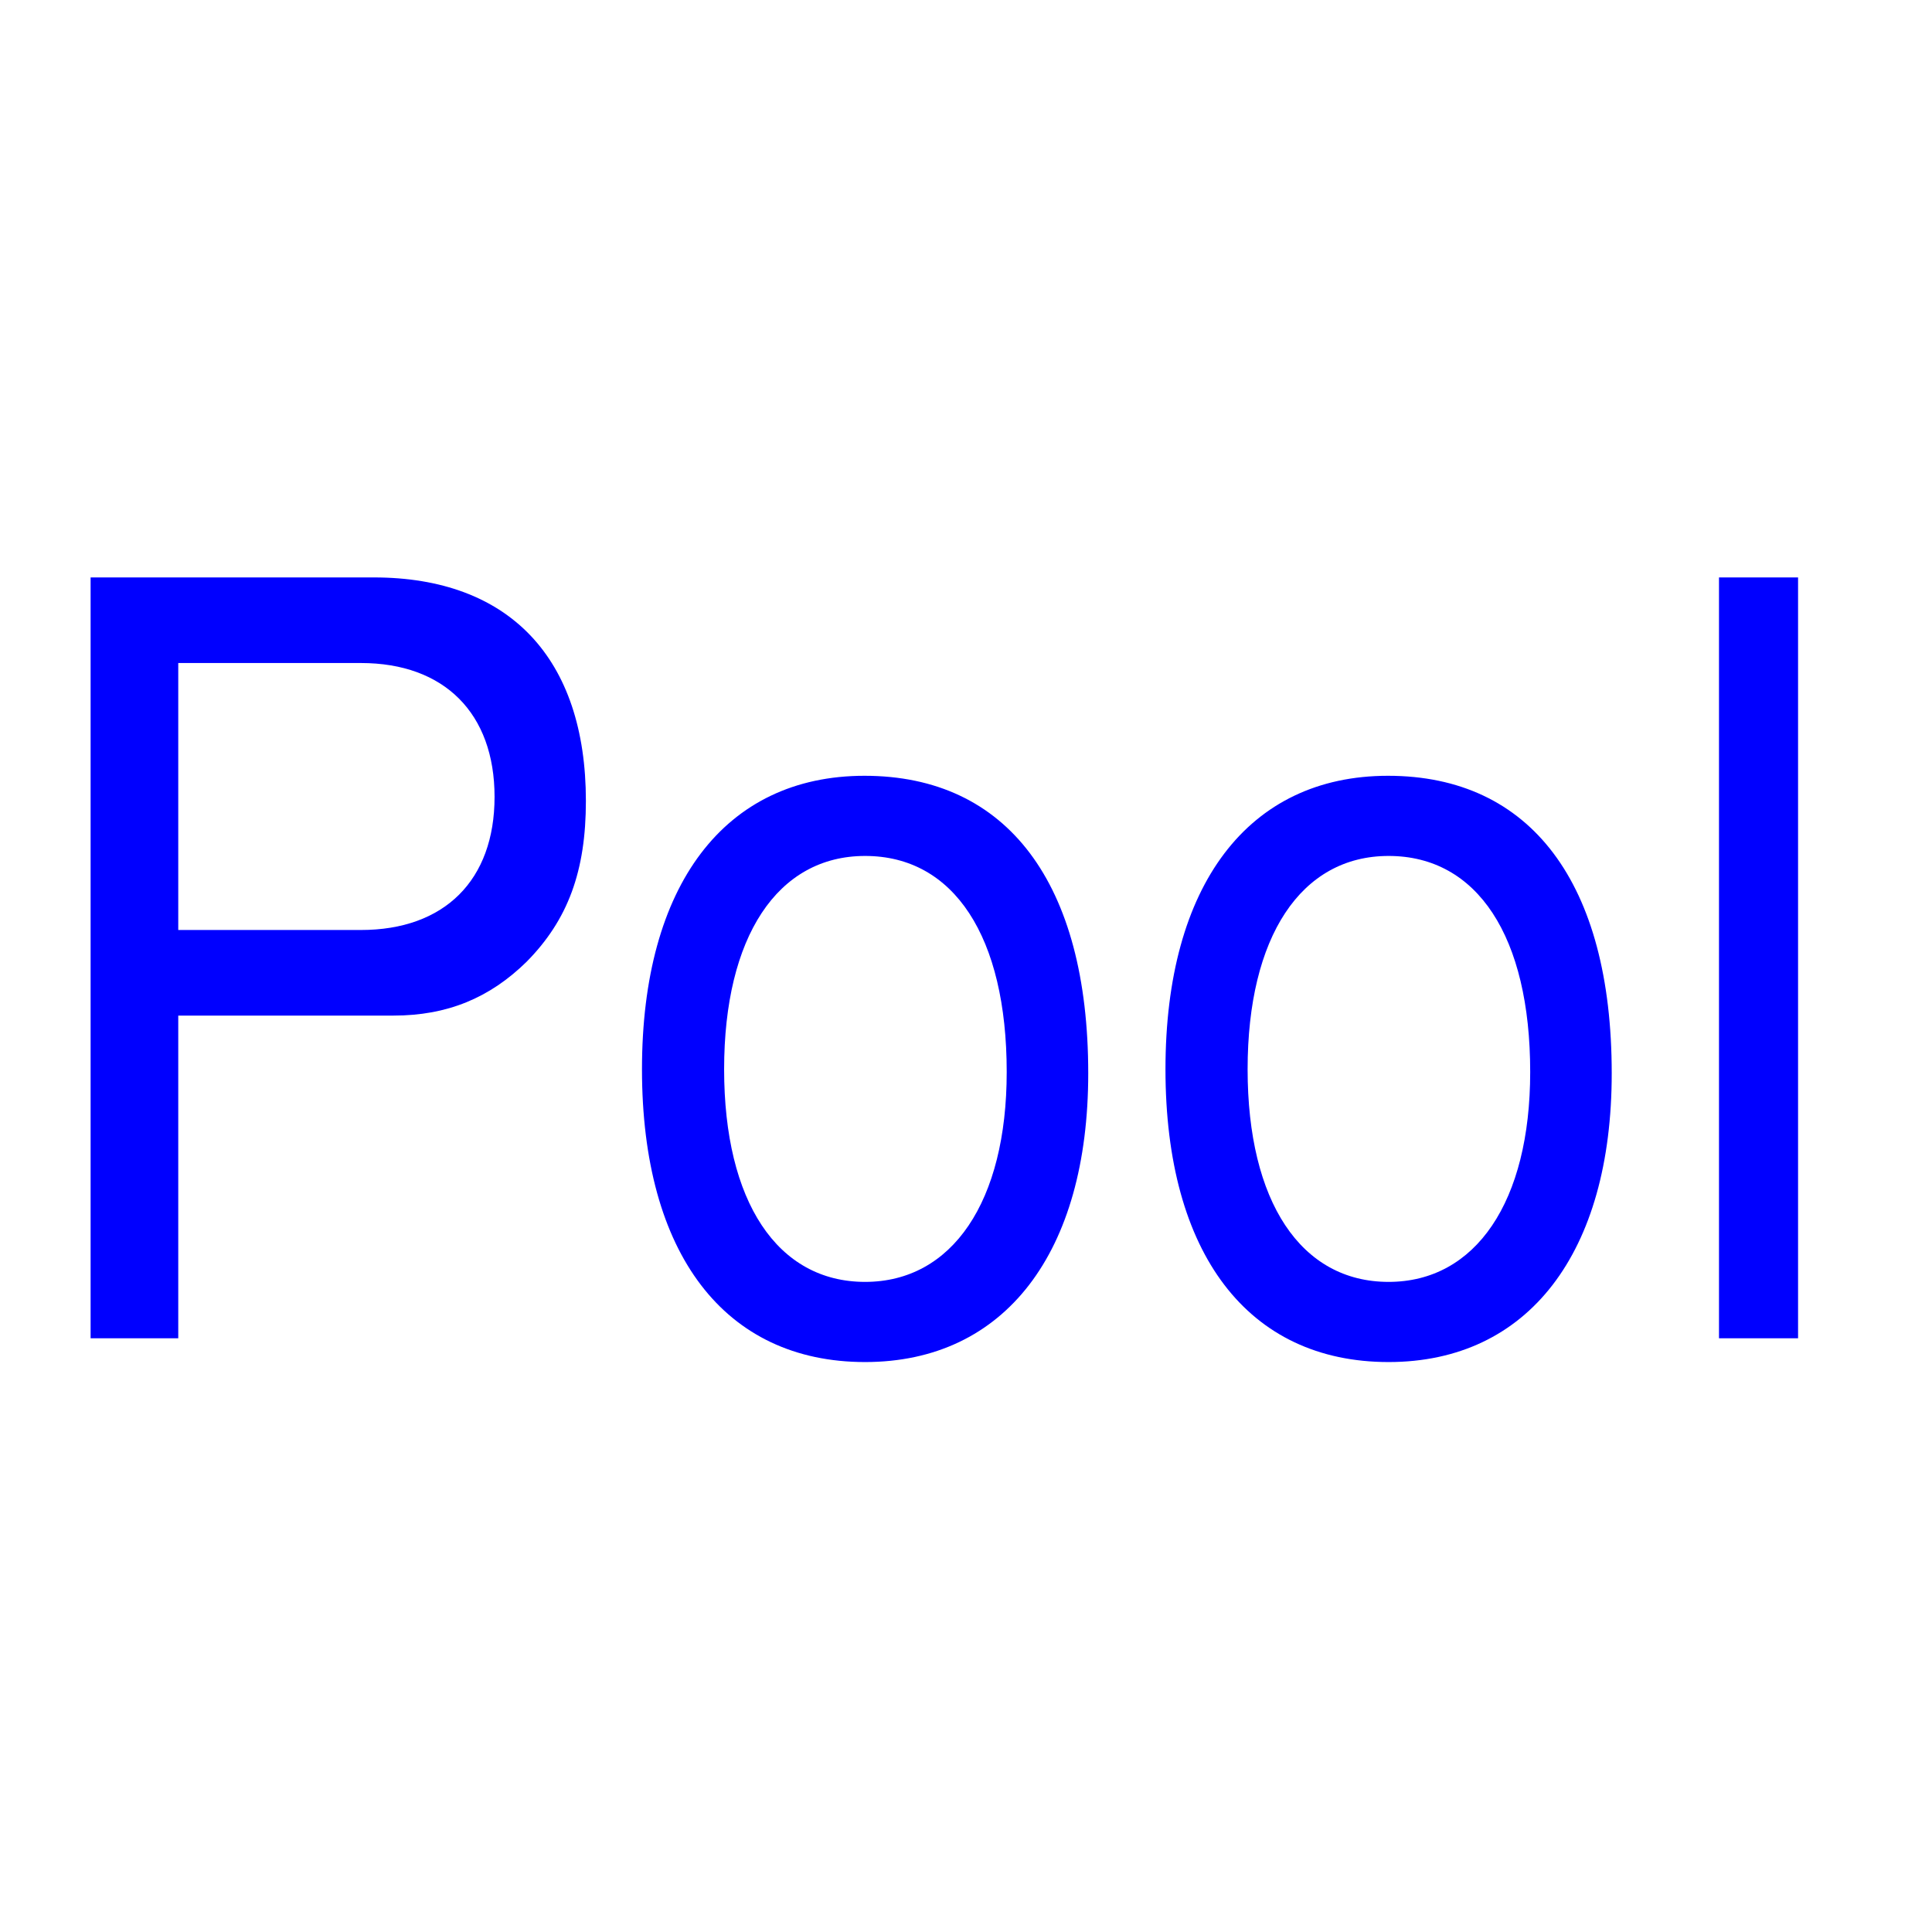
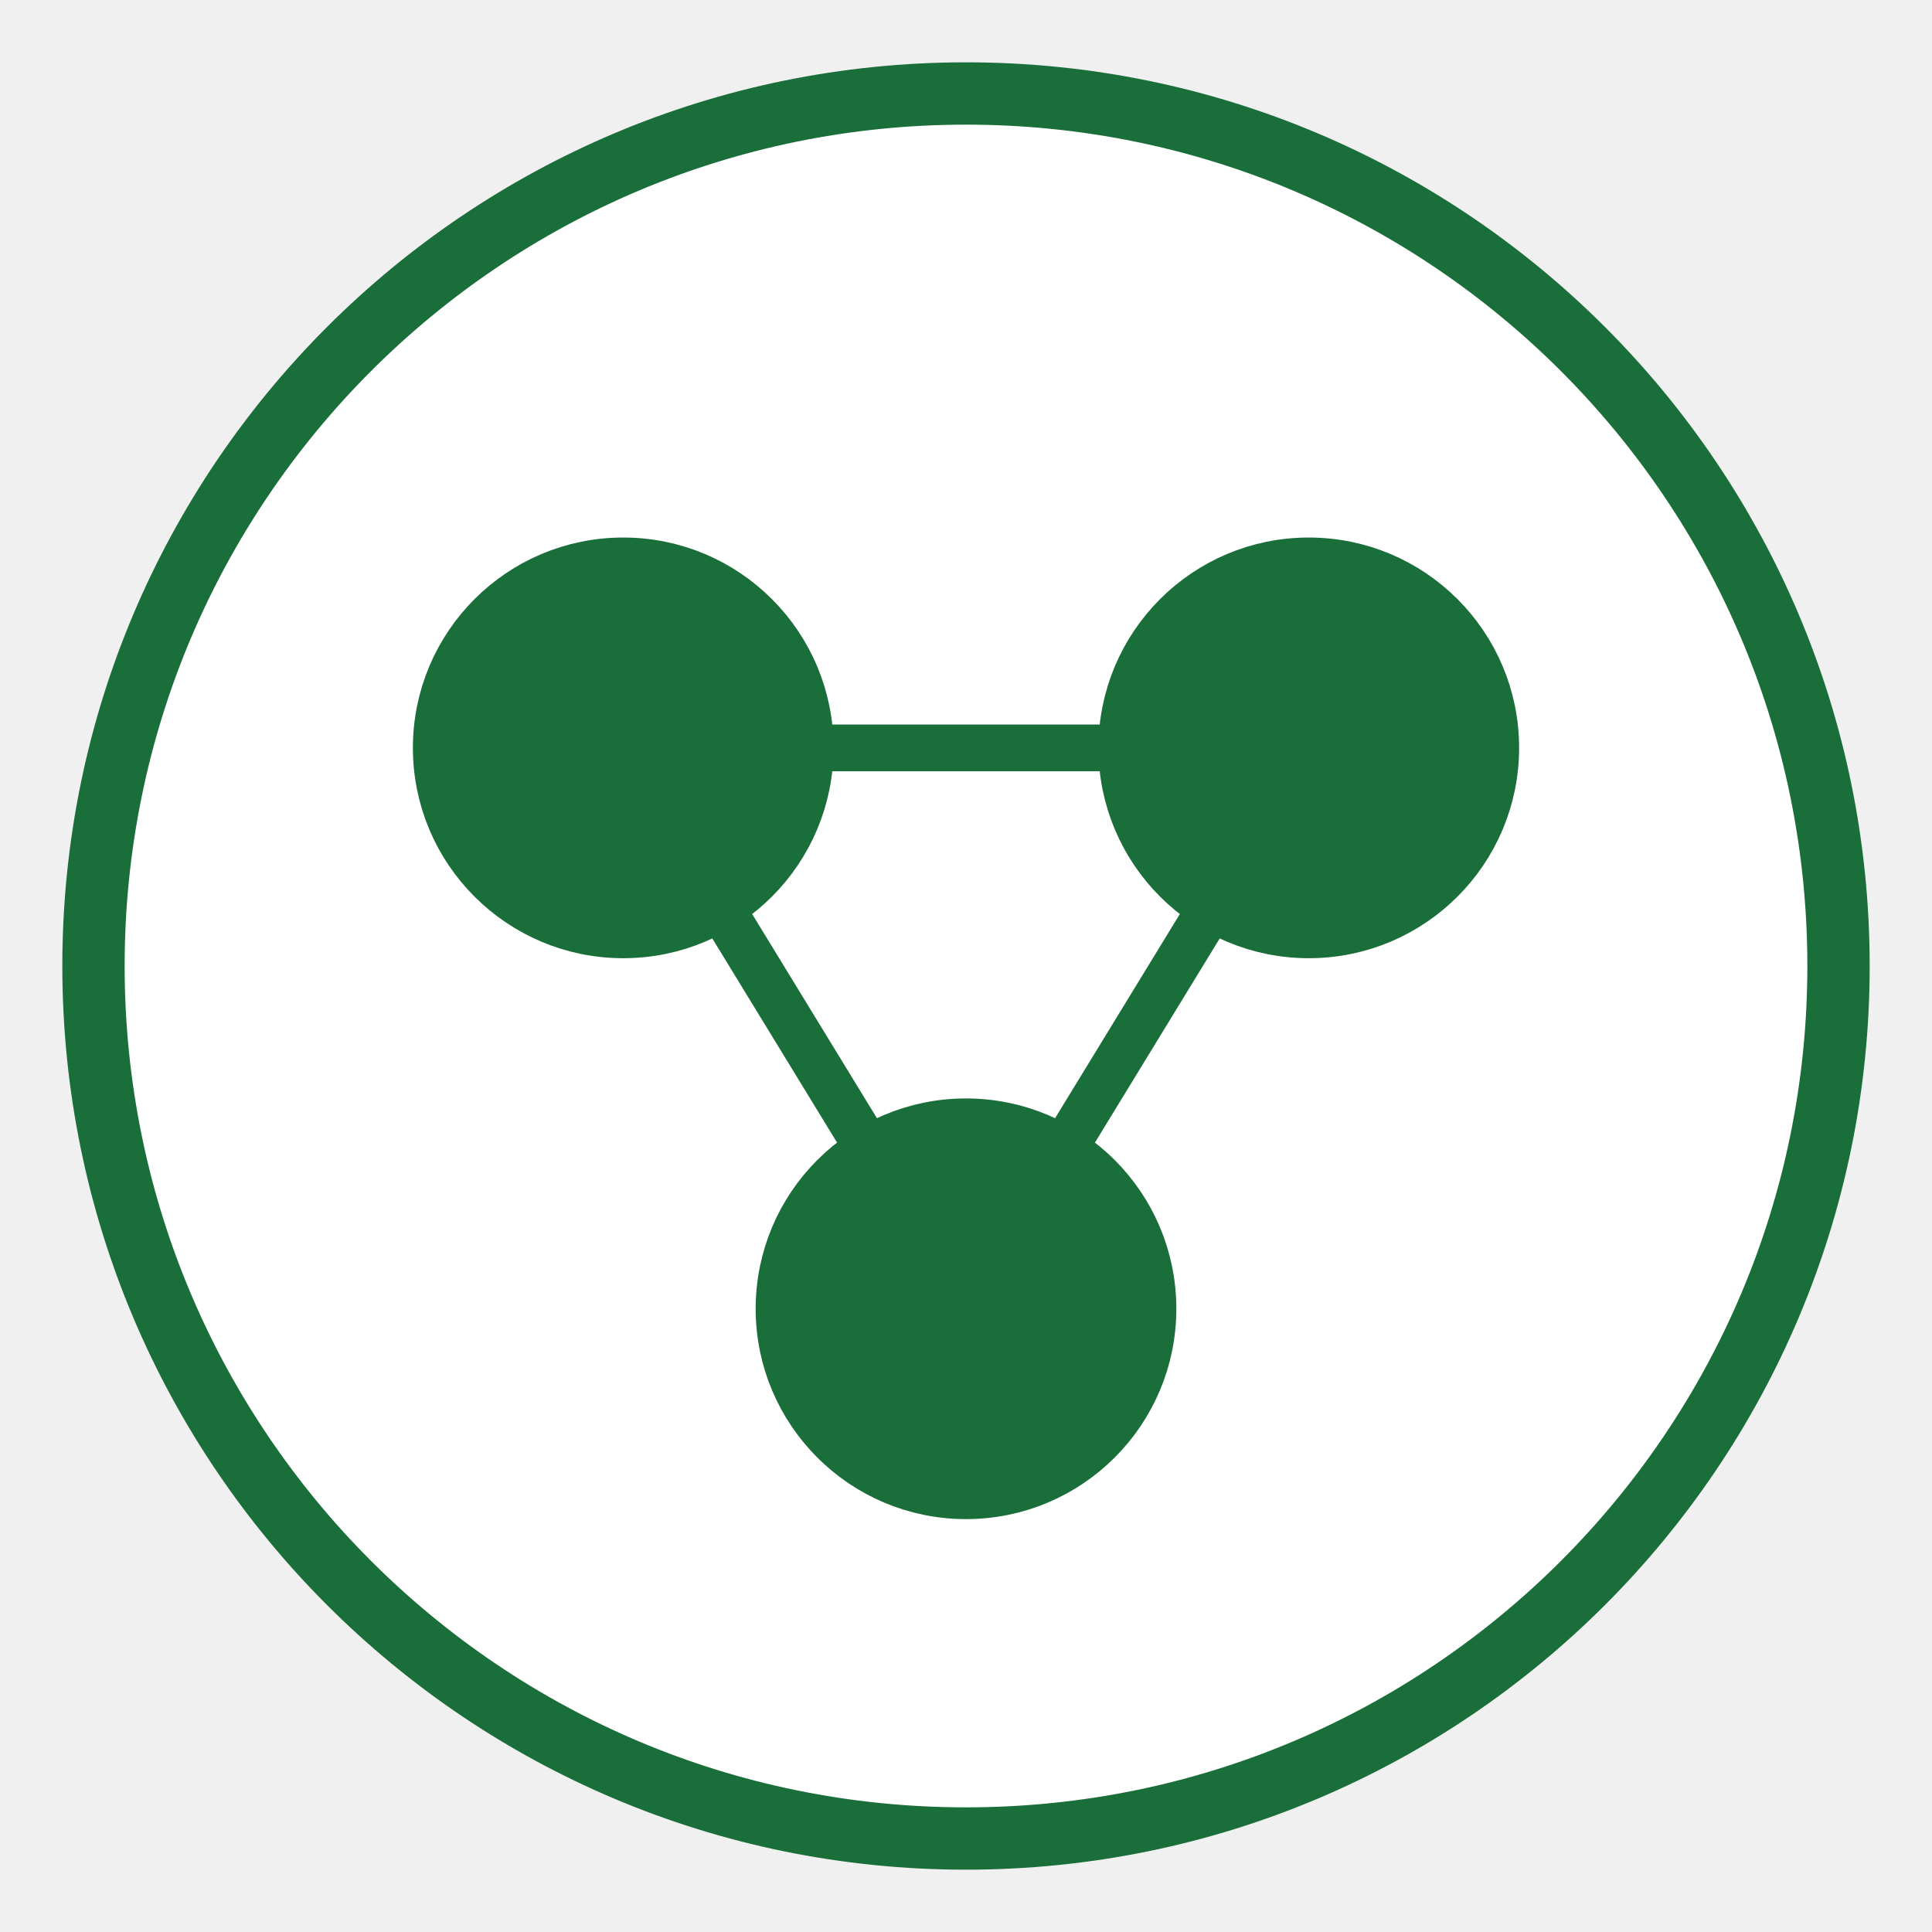
- <svg xmlns="http://www.w3.org/2000/svg" width="79" height="79">
+ <svg xmlns="http://www.w3.org/2000/svg" width="62" height="62">
  <g>
-     <rect fill="#ffffff" id="canvas_background" height="81" width="81" y="-1" x="-1" />
-     <g display="none" overflow="visible" y="0" x="0" height="100%" width="100%" id="canvasGrid">
-       <rect fill="url(#gridpattern)" stroke-width="0" y="0" x="0" height="100%" width="100%" />
-     </g>
-   </g>
-   <g>
-     <text style="cursor: move;" stroke="#000" transform="matrix(1.604167,0,0,1.777778,-92.73958,-115.5) " xml:space="preserve" text-anchor="start" font-family="Helvetica, Arial, sans-serif" font-size="24" id="svg_2" y="95.75" x="57.933" stroke-width="0" fill="#0000ff">Pool</text>
+     <circle fill="#fff" stroke="#1a6e39" stroke-width="2" cx="31" cy="31" r="28" />
+     <circle fill="#1a6e39" stroke-width="1.5" cx="20" cy="24" r="6" stroke="#1a6e39" />
+     <circle fill="#1a6e39" stroke-width="1.5" cx="42" cy="24" r="6" stroke="#1a6e39" />
+     <circle fill="#1a6e39" stroke-width="1.5" cx="31" cy="42" r="6" stroke="#1a6e39" />
+     <path d="M20 24 L42 24 L31 42z" style="fill:none;stroke:#1a6e39;stroke-width:1.5" />
  </g>
</svg>
